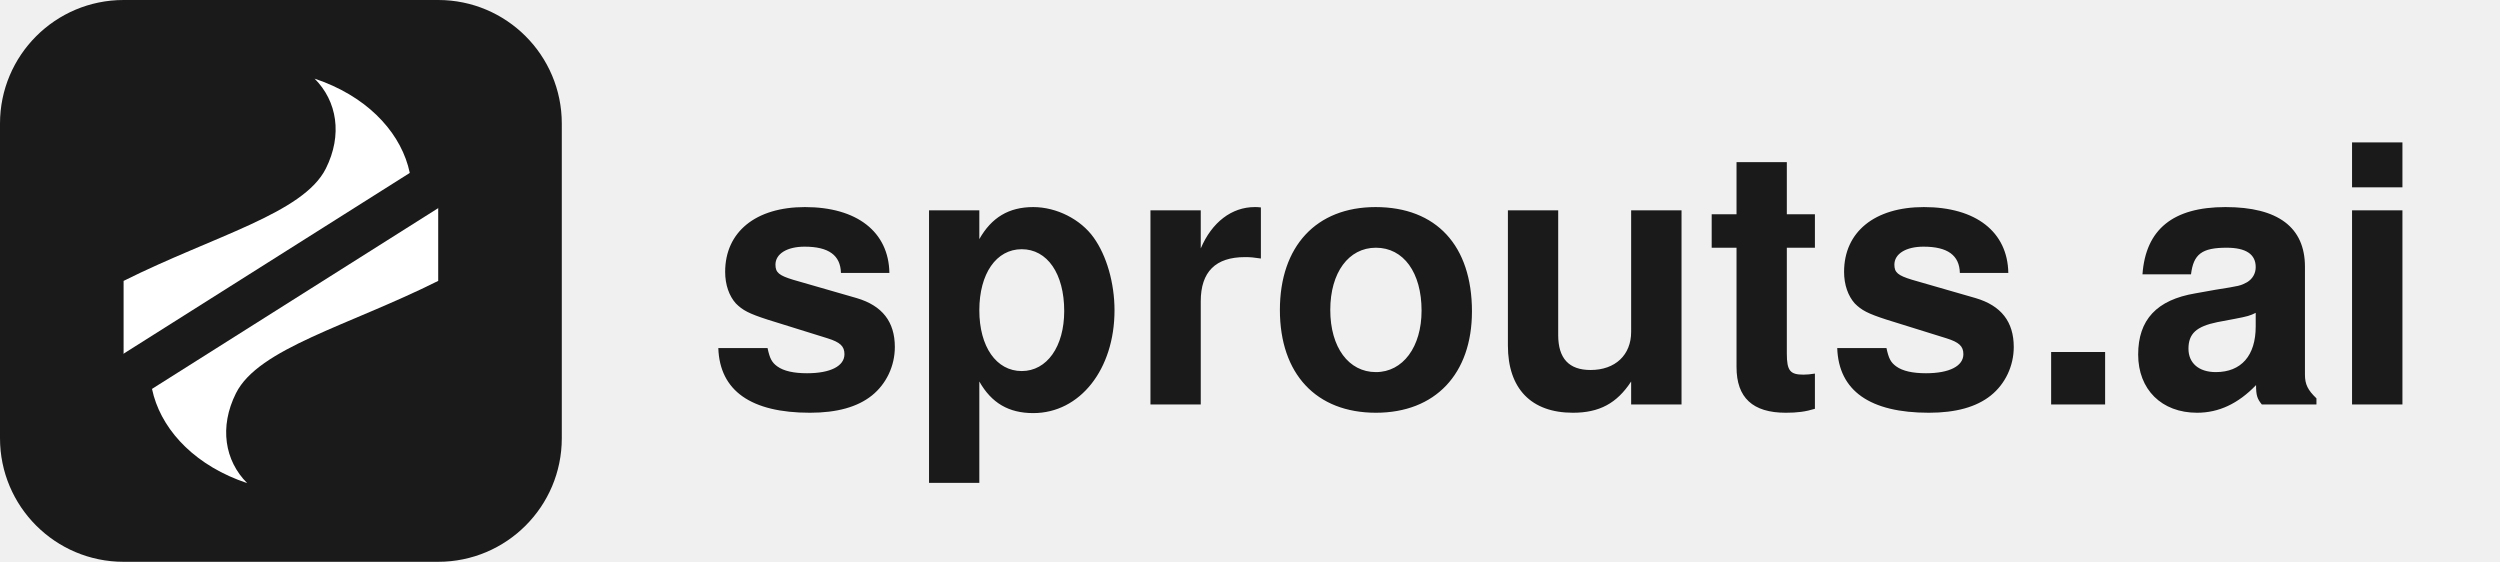
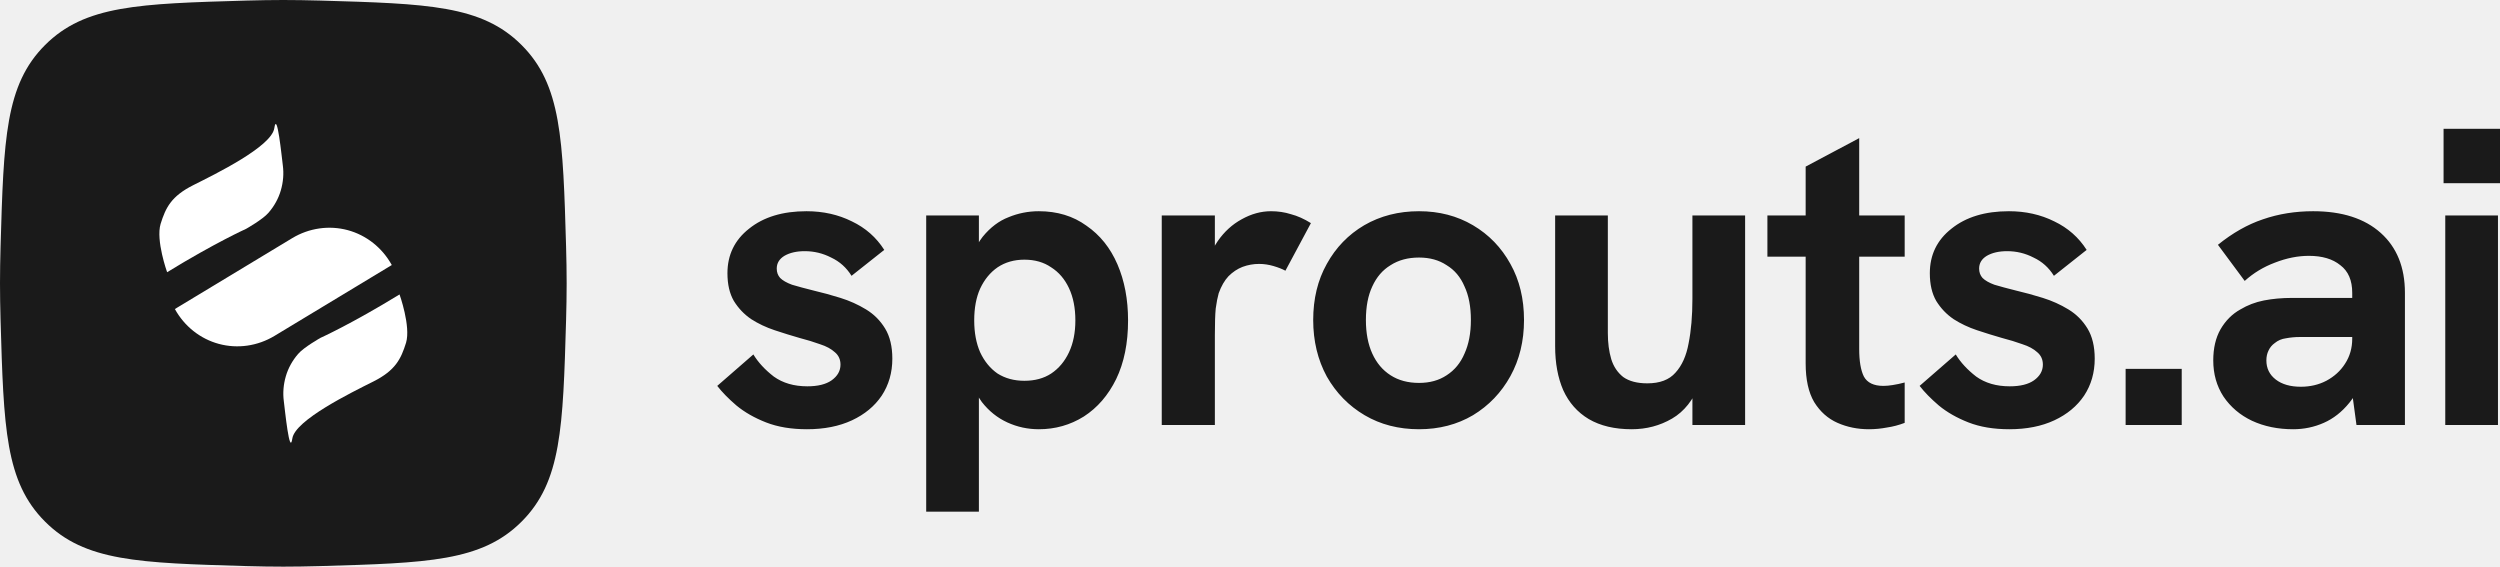
- <svg xmlns="http://www.w3.org/2000/svg" viewBox="0 0 445 100" role="img" aria-label="sprouts.ai">
-   <rect width="100" height="100" rx="22" fill="#1A1A1A" />
-   <g fill="#FFFFFF">
-     <path d="M56,14 C74,20 79,38 66,48 C54,58 34,58 22,68 L22,50 C38,42 54,38 58,30 C61,24 60,18 56,14 Z" />
-     <path d="M56,14 C74,20 79,38 66,48 C54,58 34,58 22,68 L22,50 C38,42 54,38 58,30 C61,24 60,18 56,14 Z" transform="rotate(180 50 50)" />
-   </g>
-   <path d="M12,74 L88,26" stroke="#1A1A1A" stroke-width="8" fill="none" />
-   <text x="126" y="72" fill="#1A1A1A" font-family="'Helvetica Neue',Helvetica,Arial,sans-serif" font-size="64" font-weight="700" textLength="316" lengthAdjust="spacingAndGlyphs">sprouts.ai</text>
+ <svg xmlns="http://www.w3.org/2000/svg" viewBox="6 2 141.18 32" fill="none" role="img" aria-label="sprouts.ai">
+   <path d="M6.032 15.929C6.208 9.838 6.295 6.792 8.544 4.544C10.792 2.295 13.838 2.208 19.929 2.032C20.648 2.012 21.344 2 22 2C22.656 2 23.352 2.012 24.071 2.032C30.162 2.208 33.208 2.295 35.456 4.544C37.705 6.792 37.792 9.838 37.968 15.929C37.988 16.648 38 17.344 38 18C38 18.656 37.988 19.352 37.968 20.071C37.792 26.162 37.705 29.208 35.456 31.456C33.208 33.705 30.162 33.792 24.071 33.968C23.352 33.988 22.656 34 22 34C21.344 34 20.648 33.988 19.929 33.968C13.838 33.792 10.792 33.705 8.544 31.456C6.295 29.208 6.208 26.162 6.032 20.071C6.012 19.352 6 18.656 6 18C6 17.344 6.012 16.648 6.032 15.929Z" fill="#1A1A1A" />
+   <path d="M16.92 12.453C18.172 11.825 21.338 10.277 21.491 9.238C21.645 8.199 21.911 10.875 21.972 11.343C22.034 11.811 21.993 12.288 21.86 12.747C21.727 13.206 21.491 13.637 21.164 14.013C20.847 14.389 19.898 14.923 19.898 14.923C19.898 14.923 18.172 15.697 15.437 17.372C15.437 17.372 14.793 15.573 15.069 14.646C15.355 13.729 15.668 13.081 16.92 12.453Z" fill="#FFFFFF" />
+   <path d="M15.875 19.451L22.506 15.446C23.453 14.877 24.584 14.713 25.639 14.997C26.693 15.282 27.587 15.993 28.125 16.967L21.494 20.973C20.547 21.542 19.416 21.706 18.362 21.421C17.307 21.137 16.413 20.425 15.875 19.451Z" fill="#FFFFFF" />
+   <path d="M27.08 23.547C25.828 24.175 22.662 25.723 22.509 26.762C22.355 27.801 22.089 25.125 22.028 24.657C21.966 24.189 22.007 23.712 22.14 23.253C22.273 22.794 22.509 22.363 22.836 21.987C23.153 21.611 24.102 21.078 24.102 21.078C24.102 21.078 25.828 20.303 28.563 18.628C28.563 18.628 29.207 20.427 28.931 21.354C28.645 22.271 28.332 22.919 27.08 23.547Z" fill="#FFFFFF" />
+   <path d="M51.568 26.24C50.688 26.24 49.92 26.112 49.264 25.856C48.608 25.6 48.048 25.28 47.584 24.896C47.136 24.512 46.776 24.144 46.504 23.792L48.544 22.016C48.816 22.464 49.2 22.88 49.696 23.264C50.208 23.632 50.84 23.816 51.592 23.816C52.184 23.816 52.64 23.704 52.96 23.48C53.296 23.24 53.464 22.944 53.464 22.592C53.464 22.304 53.36 22.072 53.152 21.896C52.944 21.704 52.664 21.552 52.312 21.44C51.96 21.312 51.568 21.192 51.136 21.08C50.688 20.952 50.224 20.808 49.744 20.648C49.264 20.488 48.824 20.28 48.424 20.024C48.024 19.752 47.696 19.408 47.44 18.992C47.2 18.576 47.08 18.056 47.08 17.432C47.08 16.392 47.488 15.552 48.304 14.912C49.12 14.256 50.2 13.928 51.544 13.928C52.488 13.928 53.344 14.12 54.112 14.504C54.88 14.872 55.488 15.408 55.936 16.112L54.088 17.576C53.8 17.112 53.416 16.768 52.936 16.544C52.472 16.304 51.976 16.184 51.448 16.184C50.984 16.184 50.6 16.272 50.296 16.448C50.008 16.624 49.864 16.864 49.864 17.168C49.864 17.376 49.928 17.552 50.056 17.696C50.2 17.84 50.424 17.968 50.728 18.08C51.048 18.176 51.464 18.288 51.976 18.416C52.456 18.528 52.952 18.664 53.464 18.824C53.976 18.984 54.456 19.2 54.904 19.472C55.352 19.744 55.712 20.104 55.984 20.552C56.256 21 56.392 21.568 56.392 22.256C56.392 23.04 56.192 23.736 55.792 24.344C55.392 24.936 54.832 25.4 54.112 25.736C53.392 26.072 52.544 26.24 51.568 26.24ZM58.304 30.896V14.168H61.28V17.336L60.56 17.576C60.768 16.632 61.08 15.896 61.496 15.368C61.928 14.84 62.416 14.472 62.96 14.264C63.504 14.04 64.072 13.928 64.664 13.928C65.704 13.928 66.6 14.2 67.352 14.744C68.12 15.272 68.704 16 69.104 16.928C69.504 17.856 69.704 18.912 69.704 20.096C69.704 21.376 69.48 22.48 69.032 23.408C68.584 24.32 67.976 25.024 67.208 25.52C66.44 26 65.592 26.24 64.664 26.24C64.04 26.24 63.448 26.112 62.888 25.856C62.328 25.6 61.848 25.216 61.448 24.704C61.064 24.176 60.8 23.512 60.656 22.712L61.28 22.808V30.896H58.304ZM63.848 23.504C64.44 23.504 64.944 23.368 65.36 23.096C65.792 22.808 66.128 22.408 66.368 21.896C66.608 21.384 66.728 20.784 66.728 20.096C66.728 19.392 66.608 18.784 66.368 18.272C66.128 17.76 65.792 17.368 65.36 17.096C64.944 16.808 64.44 16.664 63.848 16.664C63.272 16.664 62.768 16.808 62.336 17.096C61.92 17.384 61.592 17.784 61.352 18.296C61.128 18.792 61.016 19.392 61.016 20.096C61.016 20.784 61.128 21.384 61.352 21.896C61.592 22.408 61.92 22.808 62.336 23.096C62.768 23.368 63.272 23.504 63.848 23.504ZM71.606 26V14.168H74.606V17.384L74.15 17.432C74.198 16.744 74.406 16.136 74.774 15.608C75.142 15.08 75.59 14.672 76.118 14.384C76.662 14.08 77.214 13.928 77.774 13.928C78.174 13.928 78.55 13.984 78.902 14.096C79.27 14.192 79.646 14.36 80.03 14.6L78.59 17.288C78.414 17.192 78.19 17.104 77.918 17.024C77.646 16.944 77.374 16.904 77.102 16.904C76.782 16.904 76.47 16.96 76.166 17.072C75.878 17.184 75.614 17.36 75.374 17.6C75.15 17.84 74.966 18.16 74.822 18.56C74.758 18.784 74.702 19.072 74.654 19.424C74.622 19.76 74.606 20.256 74.606 20.912V26H71.606ZM86.135 26.24C84.984 26.24 83.96 25.976 83.064 25.448C82.168 24.92 81.456 24.192 80.927 23.264C80.415 22.32 80.159 21.256 80.159 20.072C80.159 18.872 80.415 17.816 80.927 16.904C81.439 15.976 82.144 15.248 83.04 14.72C83.951 14.192 84.984 13.928 86.135 13.928C87.272 13.928 88.287 14.192 89.183 14.72C90.079 15.248 90.784 15.976 91.296 16.904C91.808 17.816 92.064 18.872 92.064 20.072C92.064 21.256 91.808 22.312 91.296 23.24C90.784 24.168 90.079 24.904 89.183 25.448C88.287 25.976 87.272 26.24 86.135 26.24ZM86.135 23.624C86.743 23.624 87.263 23.48 87.695 23.192C88.144 22.904 88.48 22.496 88.704 21.968C88.944 21.44 89.064 20.808 89.064 20.072C89.064 19.32 88.944 18.688 88.704 18.176C88.48 17.648 88.144 17.248 87.695 16.976C87.263 16.688 86.743 16.544 86.135 16.544C85.511 16.544 84.975 16.688 84.528 16.976C84.079 17.248 83.736 17.648 83.496 18.176C83.255 18.688 83.135 19.32 83.135 20.072C83.135 20.808 83.255 21.44 83.496 21.968C83.736 22.496 84.079 22.904 84.528 23.192C84.975 23.48 85.511 23.624 86.135 23.624ZM98.142 26.24C97.182 26.24 96.374 26.048 95.718 25.664C95.078 25.28 94.598 24.736 94.278 24.032C93.974 23.328 93.822 22.504 93.822 21.56V14.168H96.798V20.816C96.798 21.36 96.862 21.848 96.99 22.28C97.118 22.696 97.342 23.032 97.662 23.288C97.998 23.528 98.454 23.648 99.03 23.648C99.734 23.648 100.262 23.448 100.614 23.048C100.982 22.648 101.23 22.096 101.358 21.392C101.502 20.672 101.574 19.832 101.574 18.872V14.168H104.55V26H101.574V23.432L101.982 23.672C101.63 24.584 101.11 25.24 100.422 25.64C99.734 26.04 98.974 26.24 98.142 26.24ZM111.545 26.24C110.905 26.24 110.313 26.12 109.769 25.88C109.225 25.64 108.785 25.248 108.449 24.704C108.129 24.16 107.969 23.432 107.969 22.52V11.408L110.993 9.8V21.704C110.993 22.392 111.081 22.912 111.257 23.264C111.449 23.616 111.817 23.792 112.361 23.792C112.521 23.792 112.697 23.776 112.889 23.744C113.097 23.712 113.321 23.664 113.561 23.6V25.88C113.225 26.008 112.889 26.096 112.553 26.144C112.217 26.208 111.881 26.24 111.545 26.24ZM105.809 16.496V14.168H113.561V16.496H105.809ZM119.469 26.24C118.589 26.24 117.821 26.112 117.165 25.856C116.509 25.6 115.949 25.28 115.485 24.896C115.037 24.512 114.677 24.144 114.405 23.792L116.445 22.016C116.717 22.464 117.101 22.88 117.597 23.264C118.109 23.632 118.741 23.816 119.493 23.816C120.085 23.816 120.541 23.704 120.861 23.48C121.197 23.24 121.365 22.944 121.365 22.592C121.365 22.304 121.261 22.072 121.053 21.896C120.845 21.704 120.565 21.552 120.213 21.44C119.861 21.312 119.469 21.192 119.037 21.08C118.589 20.952 118.125 20.808 117.645 20.648C117.165 20.488 116.725 20.28 116.325 20.024C115.925 19.752 115.597 19.408 115.341 18.992C115.101 18.576 114.981 18.056 114.981 17.432C114.981 16.392 115.389 15.552 116.205 14.912C117.021 14.256 118.101 13.928 119.445 13.928C120.389 13.928 121.245 14.12 122.013 14.504C122.781 14.872 123.389 15.408 123.837 16.112L121.989 17.576C121.701 17.112 121.317 16.768 120.837 16.544C120.373 16.304 119.877 16.184 119.349 16.184C118.885 16.184 118.501 16.272 118.197 16.448C117.909 16.624 117.765 16.864 117.765 17.168C117.765 17.376 117.829 17.552 117.957 17.696C118.101 17.84 118.325 17.968 118.629 18.08C118.949 18.176 119.365 18.288 119.877 18.416C120.357 18.528 120.853 18.664 121.365 18.824C121.877 18.984 122.357 19.2 122.805 19.472C123.253 19.744 123.613 20.104 123.885 20.552C124.157 21 124.293 21.568 124.293 22.256C124.293 23.04 124.093 23.736 123.693 24.344C123.293 24.936 122.733 25.4 122.013 25.736C121.293 26.072 120.445 26.24 119.469 26.24ZM126.038 26V22.832H129.206V26H126.038ZM139.075 26L138.835 24.224V18.536C138.835 17.832 138.611 17.312 138.163 16.976C137.731 16.624 137.139 16.448 136.387 16.448C135.763 16.448 135.123 16.576 134.467 16.832C133.827 17.072 133.259 17.416 132.763 17.864L131.251 15.824C132.083 15.152 132.931 14.672 133.795 14.384C134.675 14.08 135.619 13.928 136.627 13.928C138.259 13.928 139.531 14.336 140.443 15.152C141.355 15.968 141.811 17.096 141.811 18.536V26H139.075ZM135.499 26.24C134.635 26.24 133.859 26.08 133.171 25.76C132.499 25.44 131.963 24.984 131.563 24.392C131.179 23.8 130.987 23.12 130.987 22.352C130.987 21.664 131.123 21.08 131.395 20.6C131.683 20.104 132.059 19.728 132.523 19.472C132.923 19.232 133.363 19.064 133.843 18.968C134.339 18.872 134.867 18.824 135.427 18.824H139.099V21.032H135.859C135.603 21.032 135.347 21.056 135.091 21.104C134.851 21.136 134.643 21.224 134.467 21.368C134.307 21.48 134.187 21.624 134.107 21.8C134.027 21.96 133.987 22.144 133.987 22.352C133.987 22.8 134.163 23.16 134.515 23.432C134.867 23.704 135.339 23.84 135.931 23.84C136.459 23.84 136.939 23.728 137.371 23.504C137.819 23.264 138.171 22.944 138.427 22.544C138.699 22.128 138.835 21.656 138.835 21.128L139.627 22.712C139.419 23.544 139.099 24.224 138.667 24.752C138.251 25.264 137.771 25.64 137.227 25.88C136.683 26.12 136.107 26.24 135.499 26.24ZM144.089 26V14.168H147.065V26H144.089ZM143.993 12.344V9.272H147.185V12.344H143.993Z" fill="#1A1A1A" />
</svg>
